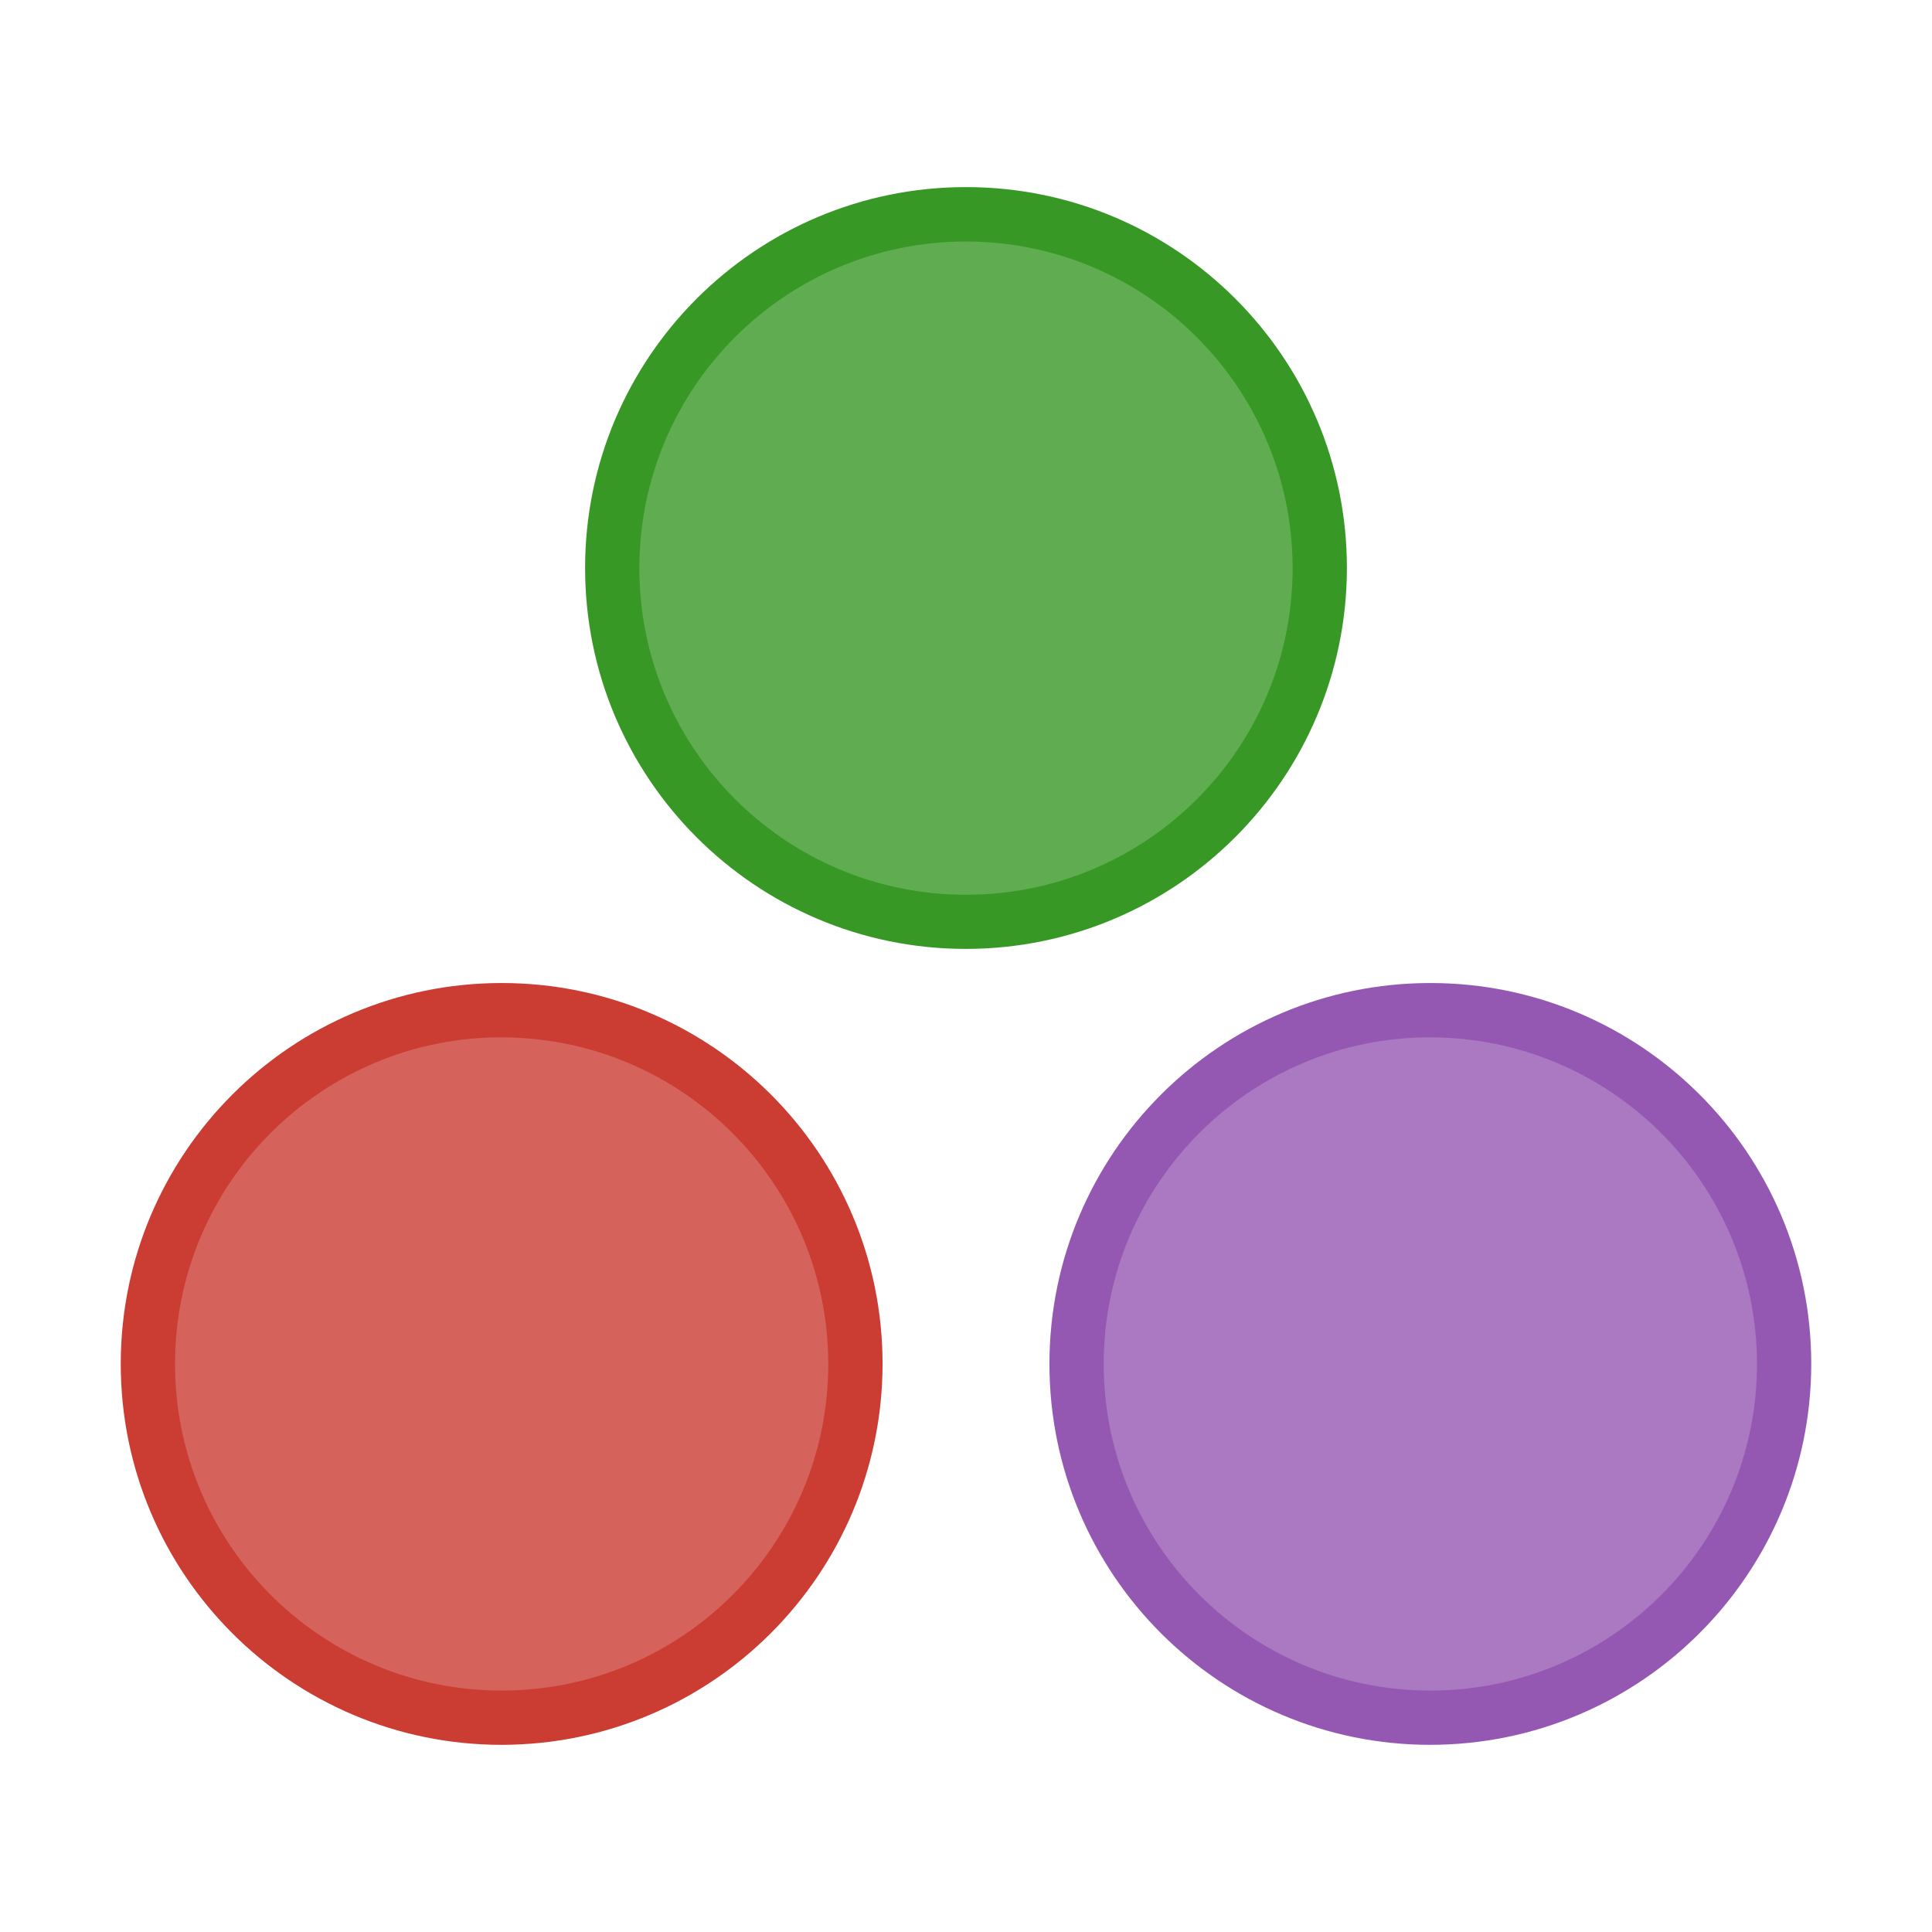
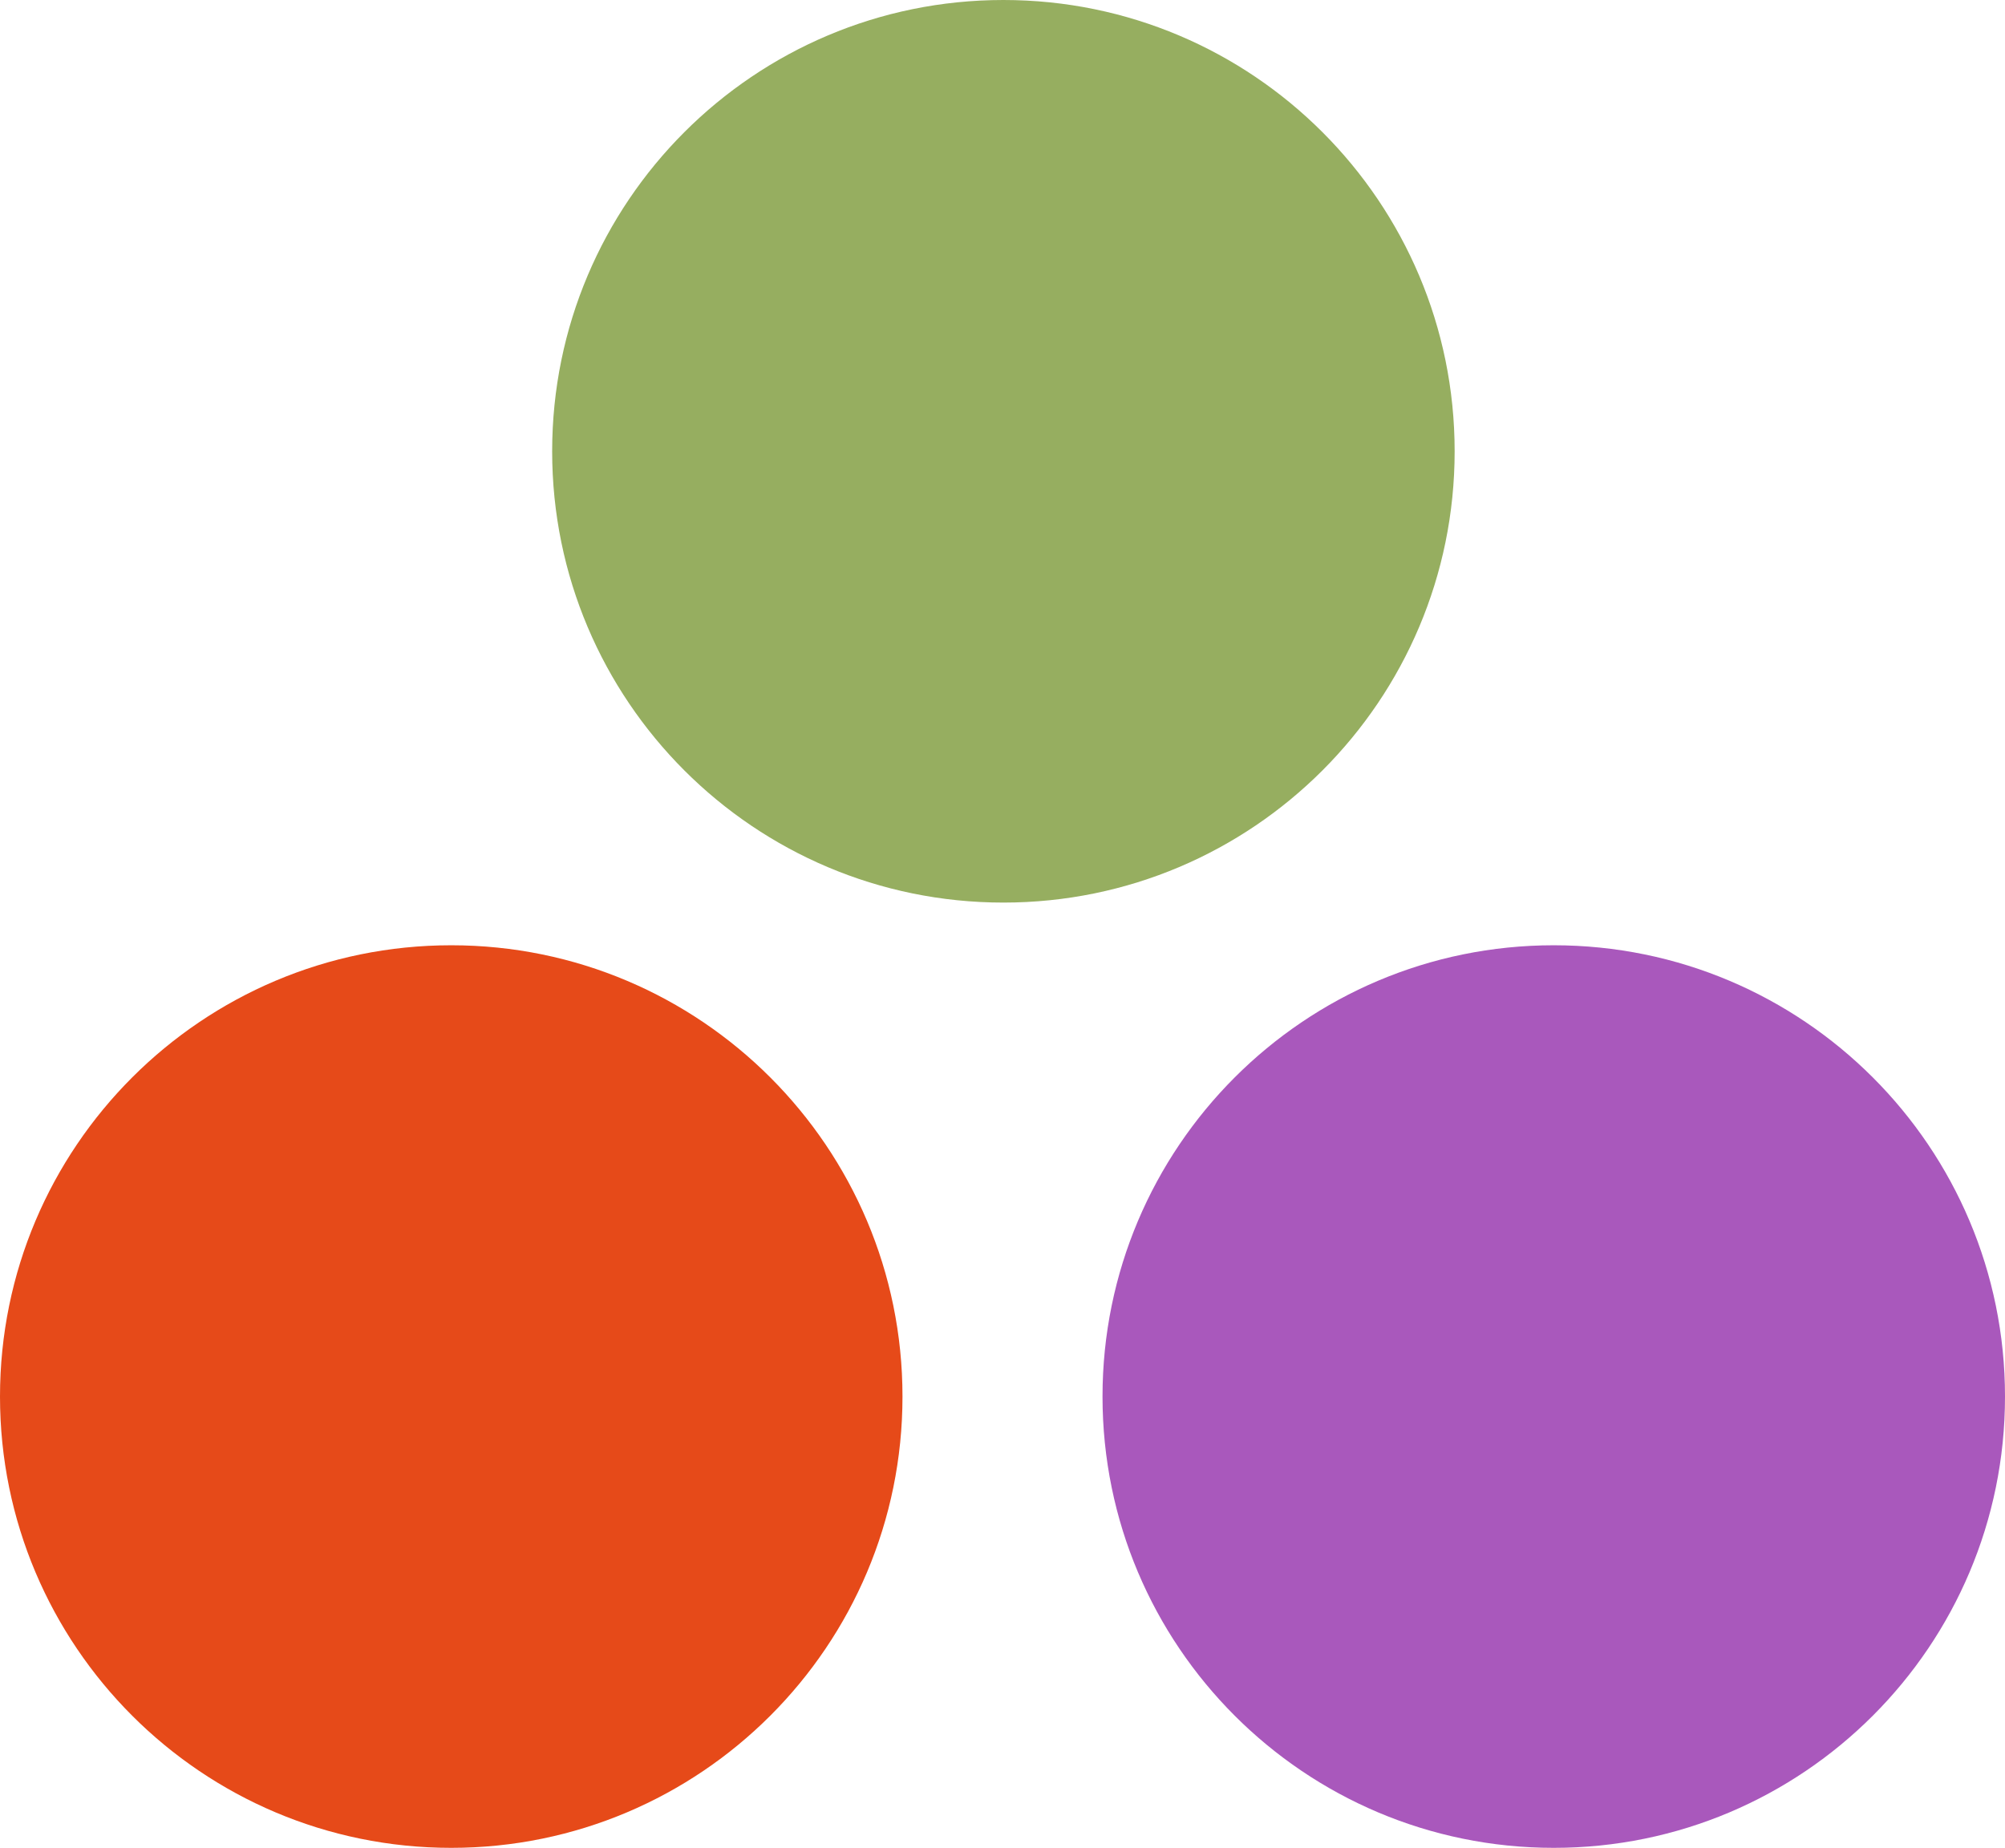
- <svg xmlns="http://www.w3.org/2000/svg" viewBox="0 0 32 32">
-   <circle cx="8.309" cy="22.592" r="5.86" style="fill:#d5635c" />
-   <path d="M8.309 28.9a6.309 6.309 0 1 1 6.309-6.309A6.316 6.316 0 0 1 8.309 28.9m0-11.719a5.41 5.41 0 1 0 5.41 5.41 5.416 5.416 0 0 0-5.41-5.409Z" style="fill:#cb3c33" />
-   <circle cx="16" cy="9.408" r="5.86" style="fill:#60ad51" />
-   <path d="M16 15.717a6.309 6.309 0 1 1 6.309-6.309A6.316 6.316 0 0 1 16 15.717M16 4a5.41 5.41 0 1 0 5.41 5.41A5.416 5.416 0 0 0 16 4" style="fill:#389826" />
-   <circle cx="23.691" cy="22.592" r="5.86" style="fill:#aa79c1" />
-   <path d="M23.691 28.9A6.309 6.309 0 1 1 30 22.592a6.316 6.316 0 0 1-6.309 6.308m0-11.719a5.41 5.41 0 1 0 5.41 5.41 5.416 5.416 0 0 0-5.41-5.409Z" style="fill:#9558b2" />
+ <svg xmlns="http://www.w3.org/2000/svg" viewBox="0 0 512 471.82">
+   <circle cx="256.23" cy="115.23" r="115.23" fill="#96ae60" />
+   <circle cx="115.23" cy="356.59" r="115.23" fill="#e64a19" />
+   <circle cx="396.77" cy="356.59" r="115.23" fill="#a958bc" />
</svg>
